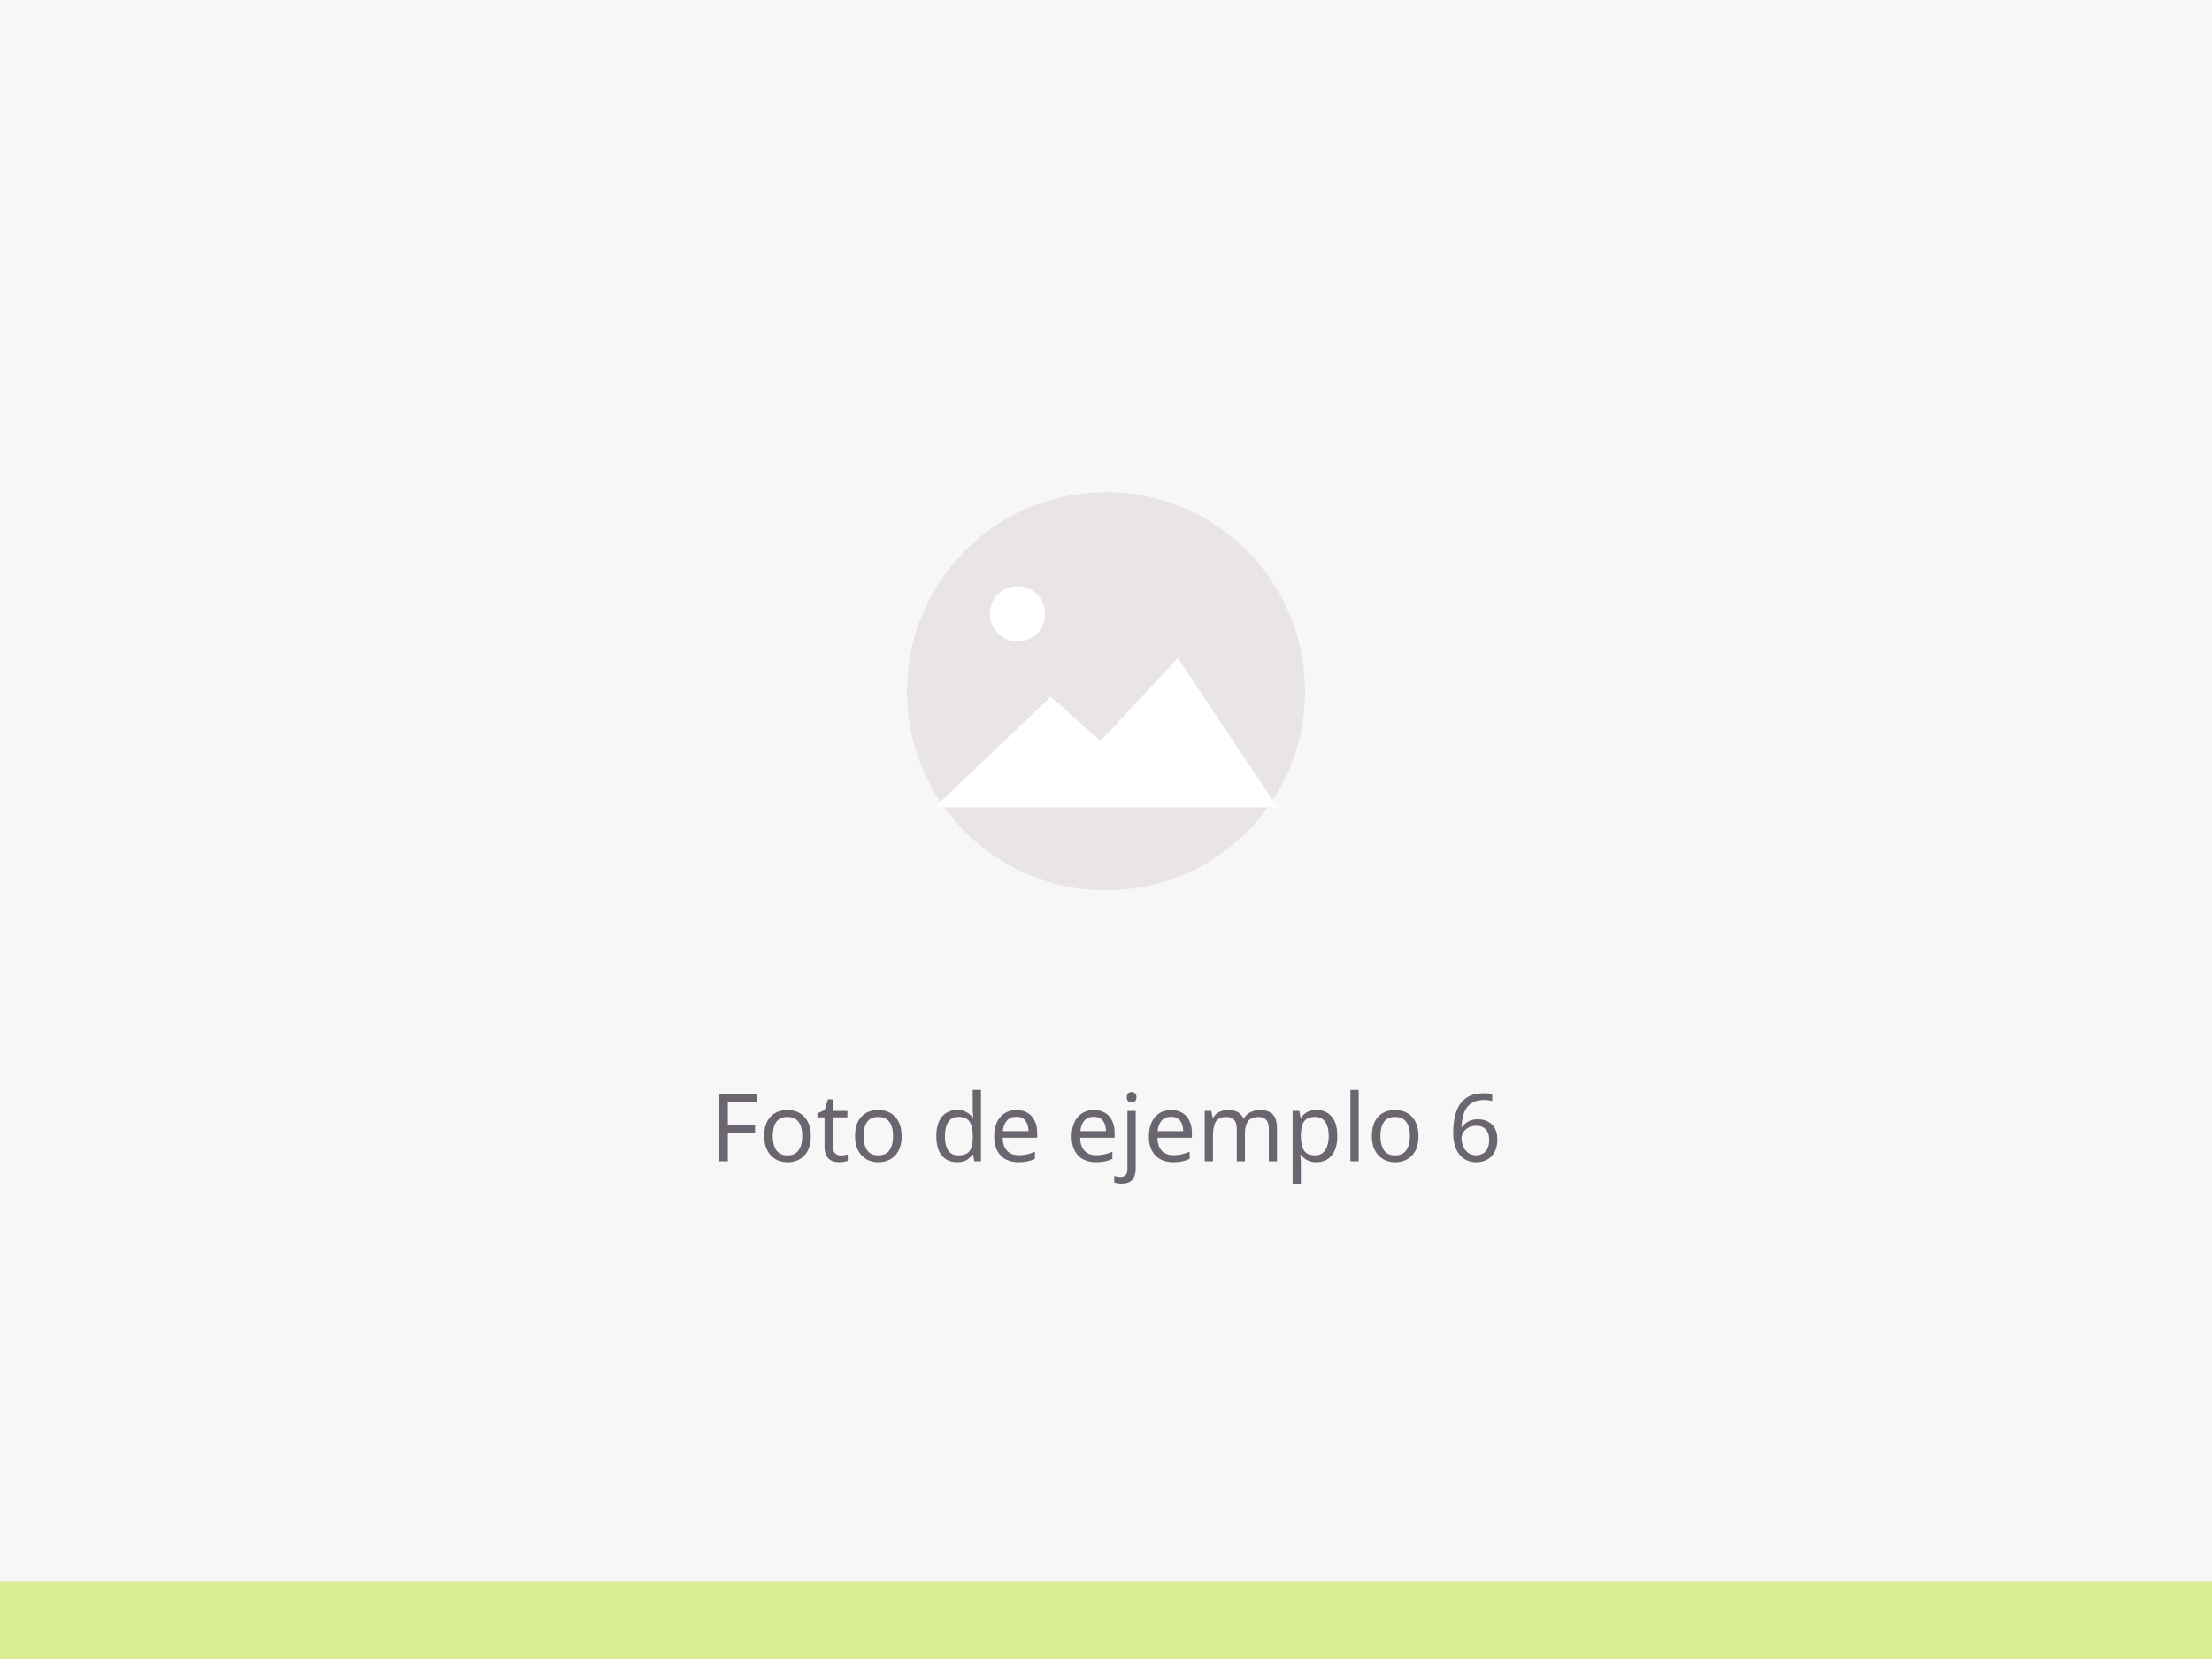
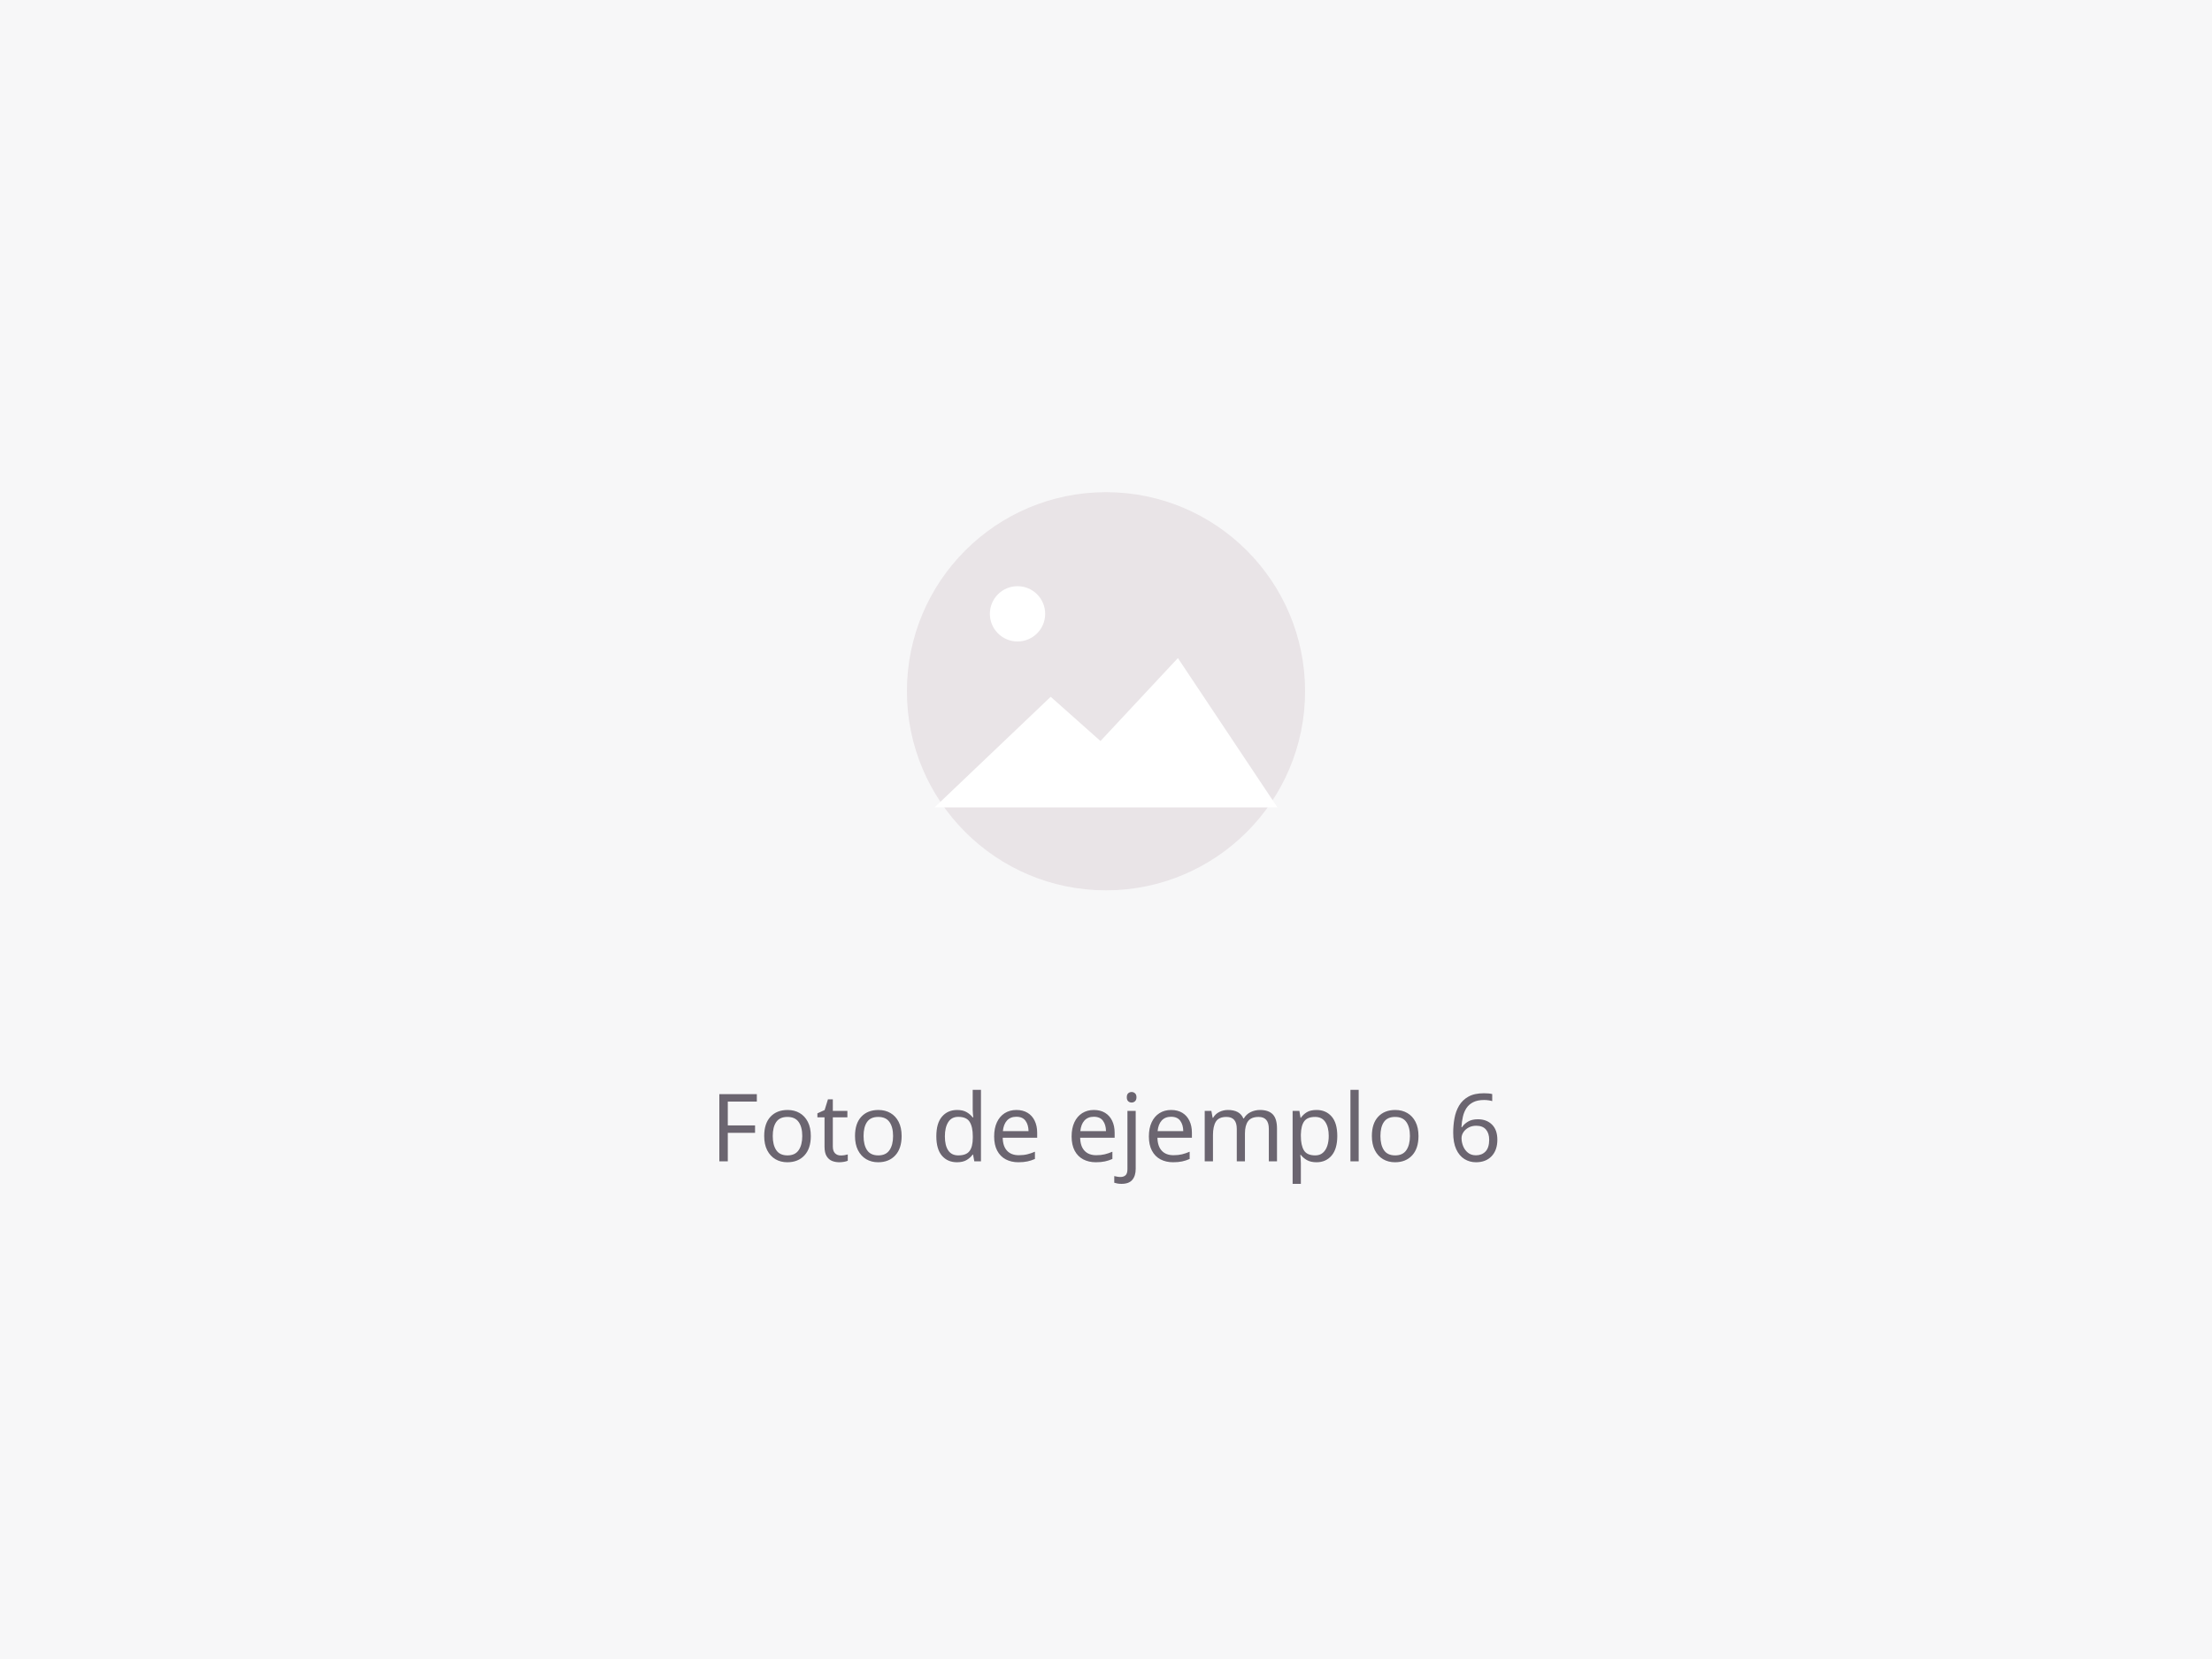
<svg xmlns="http://www.w3.org/2000/svg" width="800" height="600" viewBox="0 0 800 600">
  <rect width="800" height="600" fill="#F7F7F8" />
-   <rect x="0" y="572" width="800" height="28" fill="#B6DD14" opacity="0.45" />
  <circle cx="400" cy="250" r="72" fill="#E9E4E7" />
  <path d="M338 292 h124 l-36 -54 -28 30 -18 -16 z" fill="#FFFFFF" />
  <circle cx="368" cy="222" r="10" fill="#FFFFFF" />
  <text x="400" y="420" text-anchor="middle" font-family="sans-serif" font-size="34" fill="#6B6570">Foto de ejemplo 6</text>
</svg>
